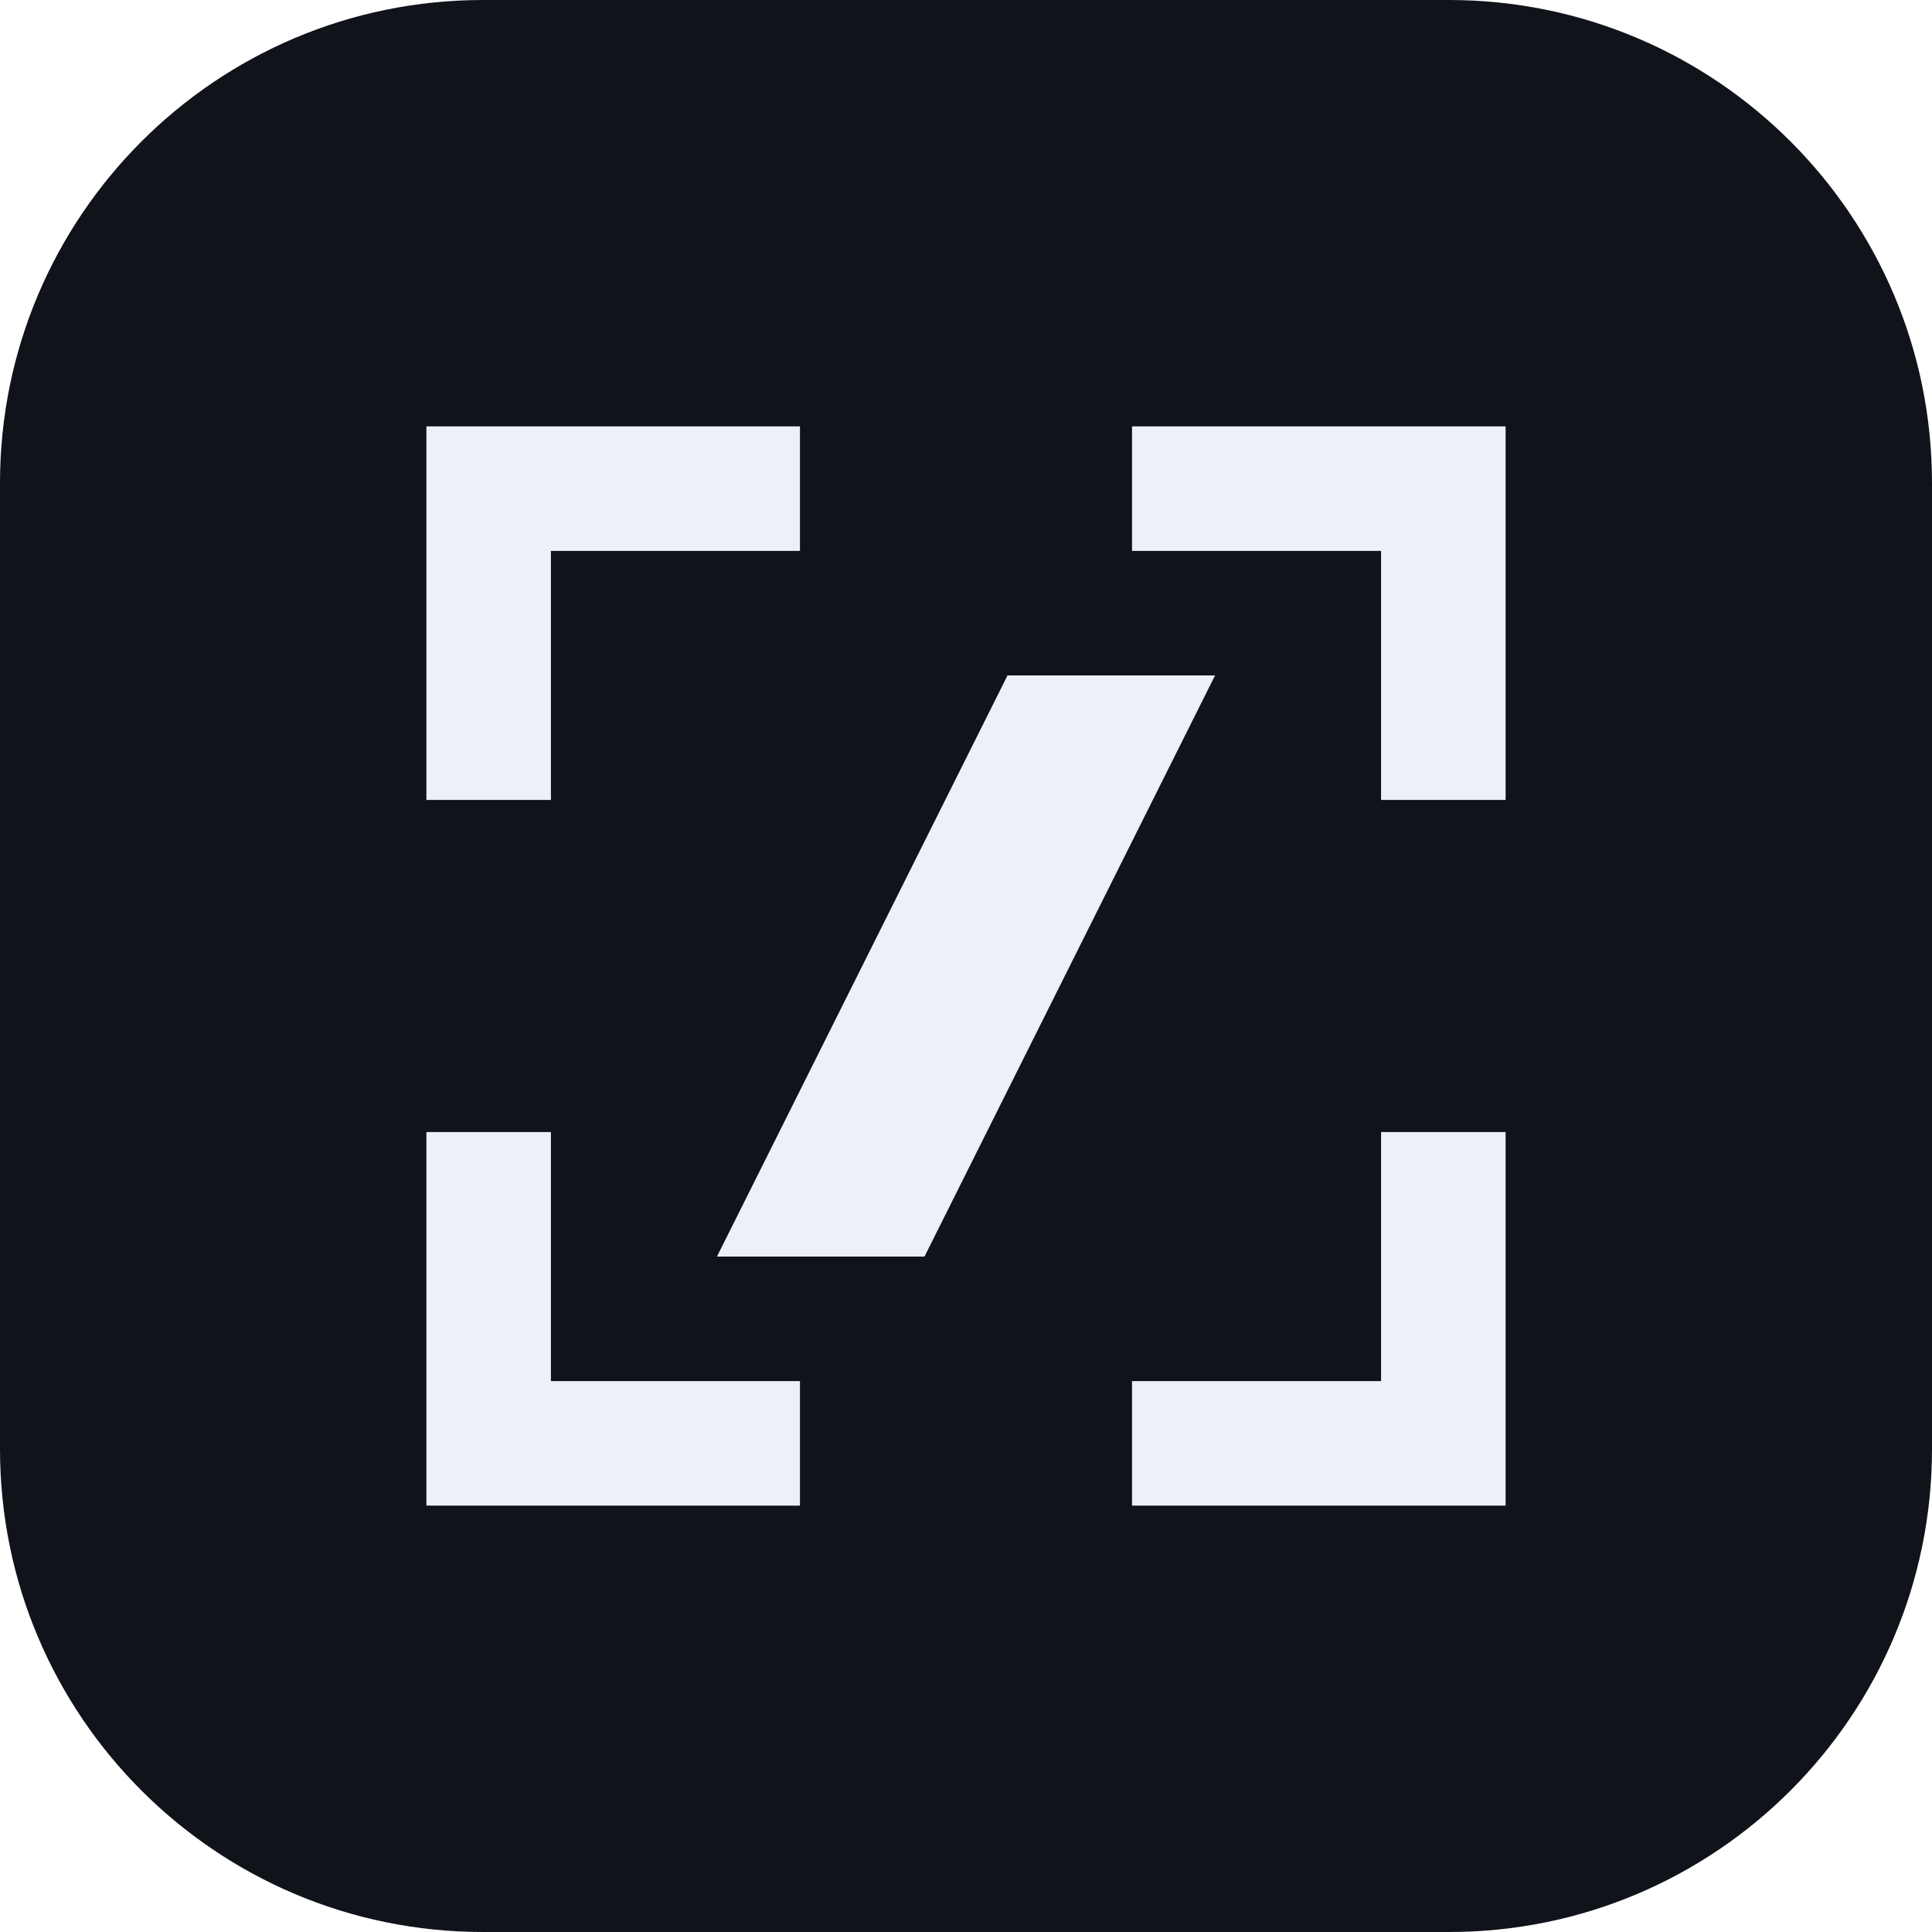
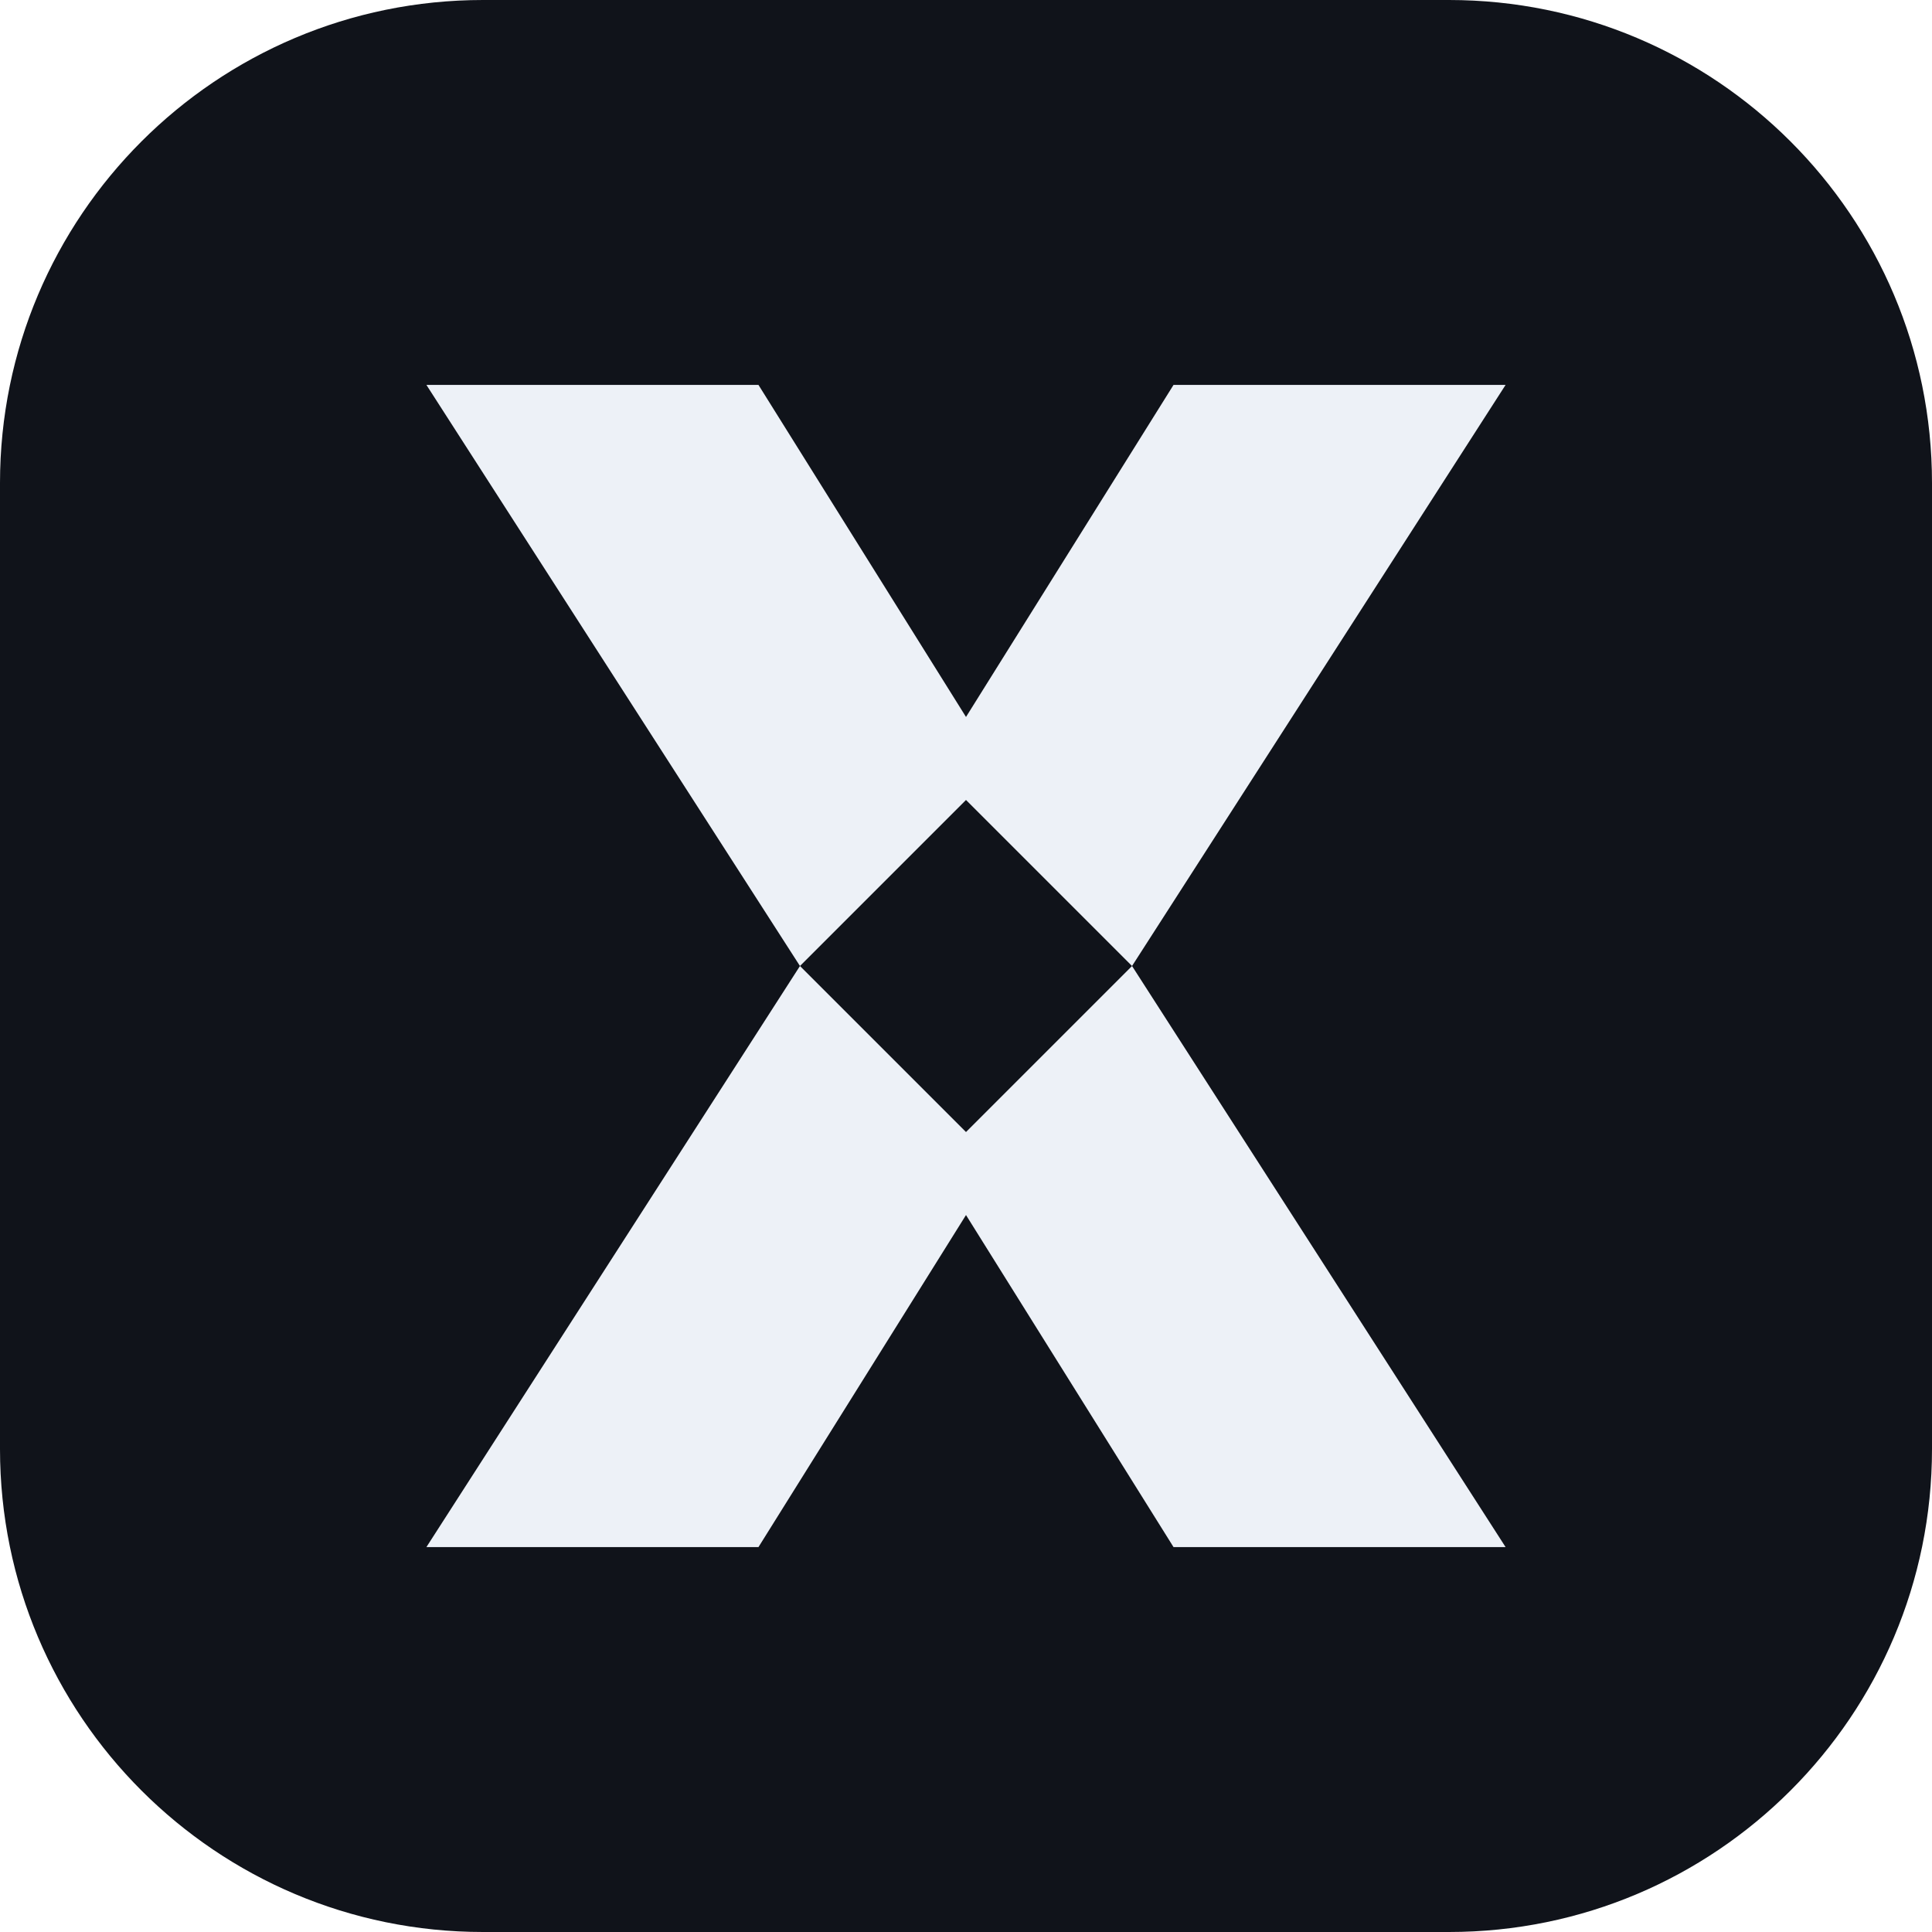
<svg xmlns="http://www.w3.org/2000/svg" viewBox="0 0 64 64">
  <rect width="64" height="64" rx="16" fill="#10131a" />
-   <path transform="translate(10 10) scale(1.375)" fill="#edf1f7" d="M3 3h9v3H6v6H3V3Zm17 0h9v9h-3V6h-6V3ZM3 20h3v6h6v3H3v-9Zm23 0h3v9h-9v-3h6v-6ZM17 9h5L15 23h-5l7-14Z" />
+   <path transform="translate(10 10) scale(1.375)" fill="#edf1f7" fill-rule="evenodd" d="M3 2h8l5 8 5-8h8l-9 14 9 14h-8l-5-8-5 8H3l9-14L3 2Zm13 10-4 4 4 4 4-4-4-4Z" />
</svg>
